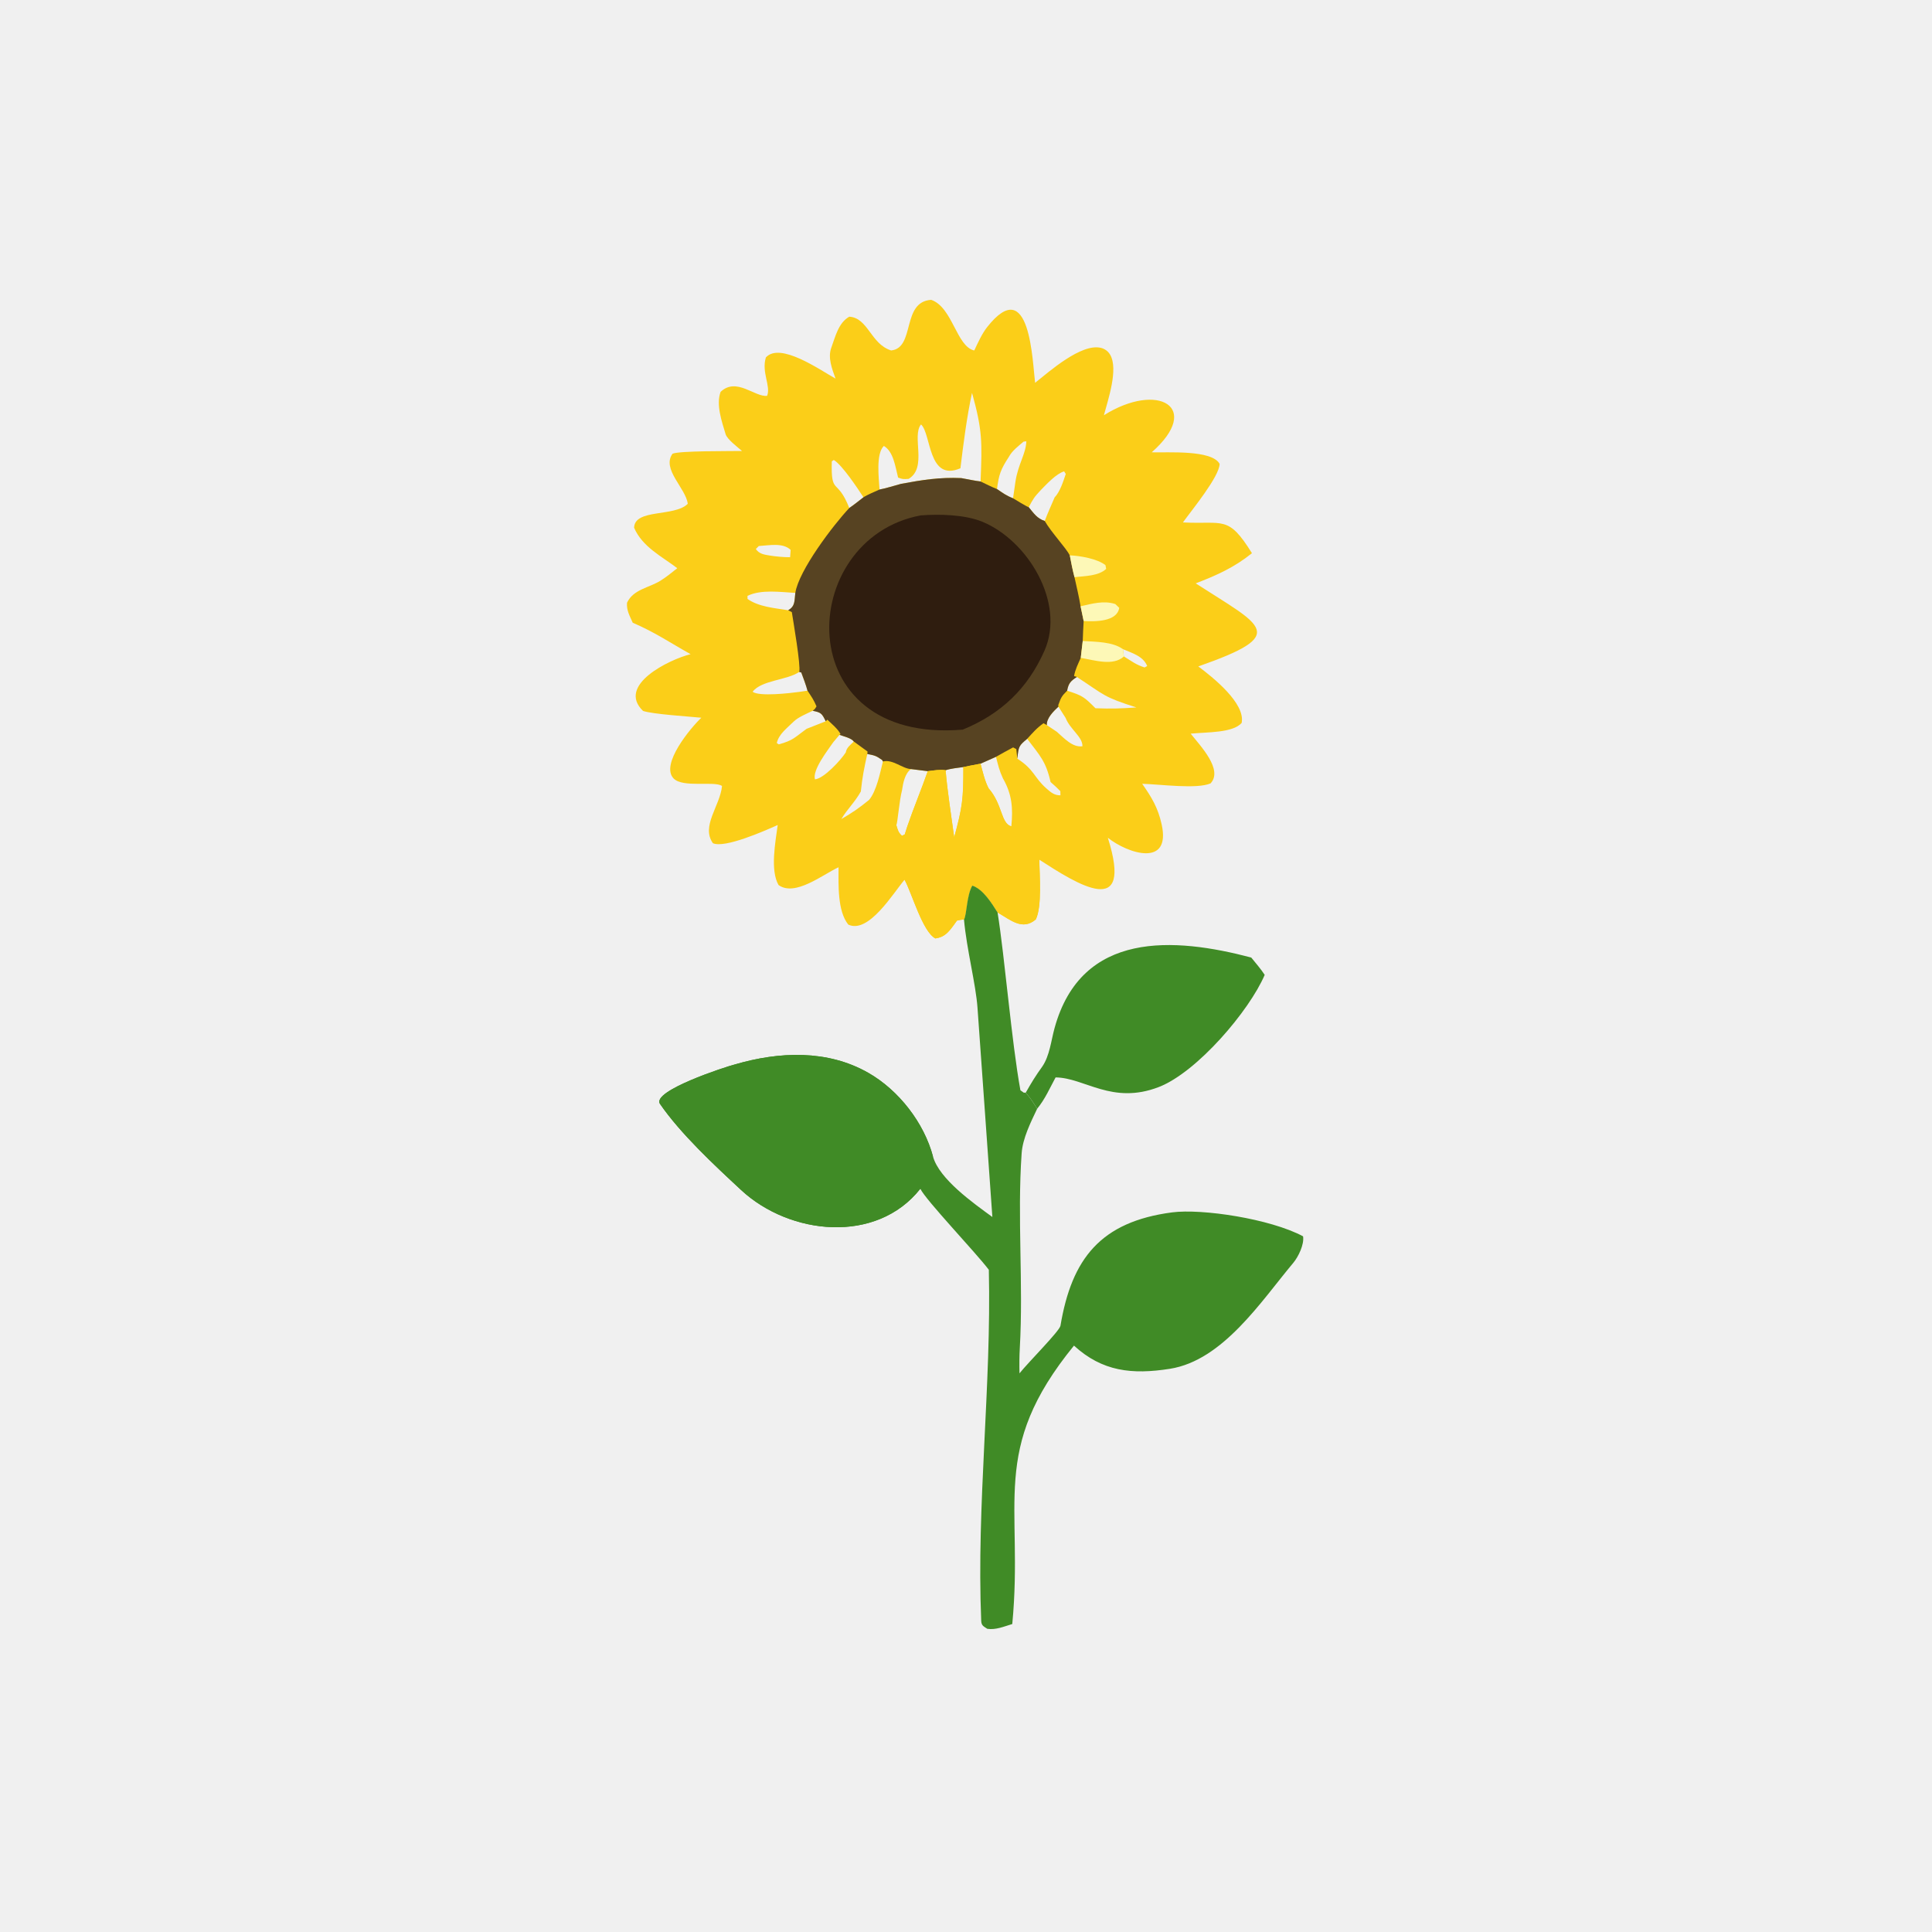
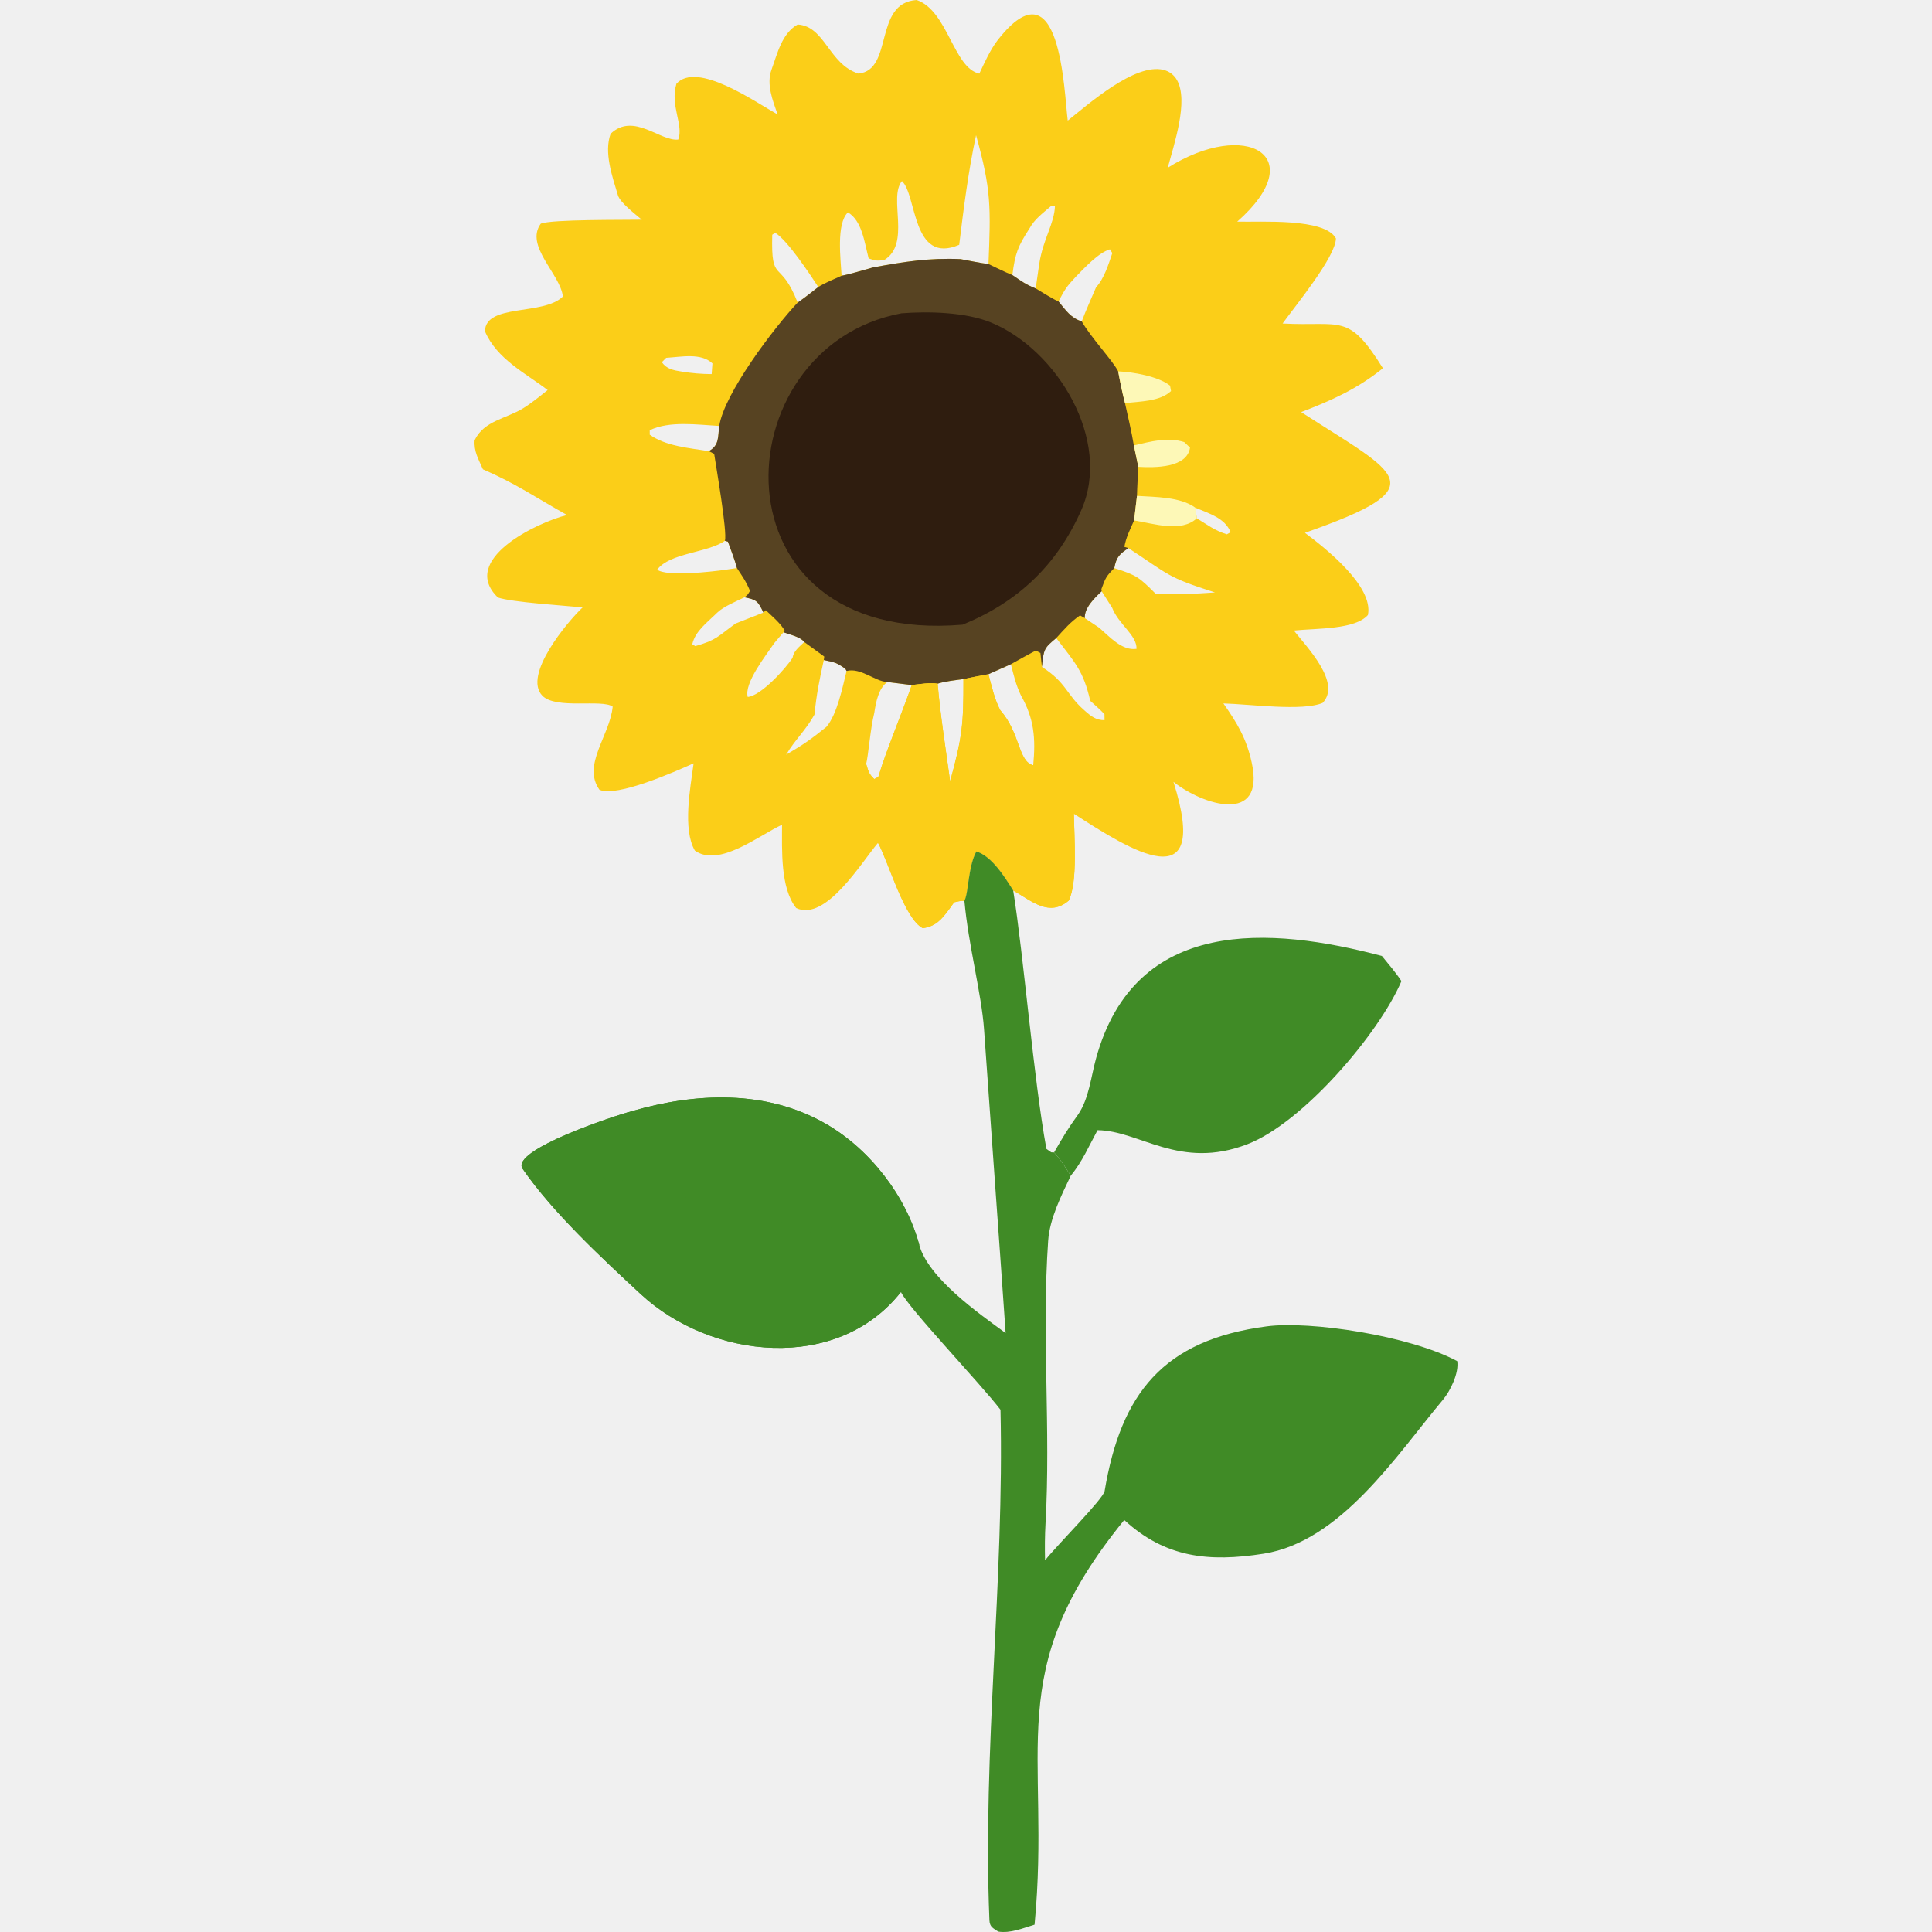
- <svg xmlns="http://www.w3.org/2000/svg" width="200" height="200" viewBox="-78.58 -37.58 242.15 242.15" fill="none">
+ <svg xmlns="http://www.w3.org/2000/svg" width="200" height="200" viewBox="0 0 84.765 166.603" fill="none">
  <g clip-path="url(#clip0_7118_320)">
    <path d="M26.143 9.874C25.705 8.654 25.155 7.253 25.61 6.009C26.131 4.583 26.503 2.889 27.863 2.113C30.236 2.26 30.538 5.528 33.11 6.345C36.16 6.035 34.379 0.246 38.13 0C40.82 0.925 41.294 5.857 43.532 6.349C43.973 5.407 44.495 4.248 45.13 3.439C50.554 -3.465 50.828 7.878 51.156 10.399C52.917 9.003 56.929 5.423 59.404 6.02C59.899 6.138 60.322 6.455 60.573 6.898C61.607 8.716 60.303 12.491 59.78 14.464C66.545 10.213 72.18 13.456 65.773 19.111C67.836 19.168 73.306 18.778 74.283 20.558C74.258 22.148 70.826 26.314 69.684 27.898C74.793 28.17 75.33 26.932 78.337 31.755C76.123 33.543 73.893 34.535 71.286 35.537C79.69 40.966 83.084 41.927 71.609 45.947C73.395 47.281 77.551 50.565 77.043 53.032C75.928 54.299 72.684 54.169 70.655 54.374C71.835 55.866 74.76 58.884 73.145 60.608C71.425 61.352 66.868 60.721 64.578 60.658C65.769 62.355 66.563 63.667 67.022 65.764C68.201 71.144 62.812 69.435 60.273 67.423C63.54 77.773 56.503 73.282 51.688 70.175C51.704 72.159 52.036 76.046 51.241 77.662C49.568 79.083 48.106 77.739 46.452 76.787C45.736 75.658 44.644 73.855 43.278 73.421C42.559 74.716 42.612 76.964 42.245 77.682C41.889 77.673 41.722 77.734 41.361 77.805C41.219 78.009 41.074 78.211 40.926 78.411C40.274 79.29 39.784 79.876 38.658 80.041C37.054 79.213 35.705 74.335 34.795 72.683C33.376 74.346 30.298 79.501 27.741 78.305C26.367 76.596 26.518 73.293 26.519 71.12C24.52 72.042 21.08 74.835 19 73.349C17.931 71.486 18.608 67.977 18.894 65.824C17.301 66.539 12.273 68.769 10.776 68.106C9.251 65.969 11.678 63.43 11.915 60.934C10.99 60.263 7.009 61.2 5.845 59.987C4.149 58.22 8.014 53.614 9.323 52.377C7.711 52.218 3.241 51.937 2.018 51.526C-1.337 48.292 5.325 45.071 7.977 44.411C5.252 42.892 3.635 41.734 0.724 40.47C0.326 39.563 -0.064 38.931 0.009 37.963C0.808 36.277 2.745 36.105 4.202 35.203C4.908 34.766 5.654 34.158 6.307 33.636C4.39 32.169 1.928 30.974 0.897 28.566C0.956 26.151 5.948 27.238 7.62 25.568C7.399 23.625 4.312 21.214 5.713 19.287C6.626 18.903 12.941 18.975 14.425 18.944C13.865 18.465 12.555 17.472 12.366 16.84C11.886 15.231 11.143 13.152 11.737 11.534C13.716 9.651 16.03 12.22 17.569 12.032C18.055 10.782 16.84 9.104 17.411 7.222C19.188 5.255 24.165 8.768 26.143 9.874ZM41.796 21.112C37.711 22.855 38.16 16.793 36.859 15.618C35.658 17.057 37.682 21.038 35.3 22.442C34.645 22.477 34.623 22.515 33.985 22.279C33.617 20.847 33.404 19.025 32.199 18.312C31.173 19.304 31.582 22.401 31.655 23.777C32.359 23.651 33.62 23.266 34.356 23.063C37.032 22.569 39.17 22.225 41.909 22.343C42.586 22.464 43.674 22.697 44.32 22.767C44.517 17.874 44.57 16.377 43.25 11.658C42.582 14.769 42.181 17.952 41.796 21.112ZM52.362 27.716C52.709 26.784 53.207 25.693 53.603 24.762C54.281 24.066 54.691 22.736 54.999 21.824L54.794 21.5C53.802 21.791 52.609 23.094 51.872 23.842C51.038 24.735 50.927 24.919 50.359 25.992C50.995 26.763 51.404 27.406 52.362 27.716ZM63.855 51.089C59.666 49.751 59.968 49.608 56.39 47.268C55.647 47.764 55.347 48.014 55.17 48.989C57.116 49.614 57.309 49.772 58.721 51.189C60.734 51.266 61.866 51.228 63.855 51.089ZM46.254 57.279L44.316 58.14C44.597 59.169 44.843 60.303 45.333 61.233C47.097 63.254 46.856 65.639 48.178 65.993C48.398 63.699 48.265 61.965 47.118 59.968C46.658 58.963 46.526 58.345 46.254 57.279ZM22.515 53.767L24.914 52.824C24.434 51.81 24.3 51.71 23.28 51.508C22.575 51.85 21.47 52.307 20.938 52.823C20.043 53.703 19.035 54.419 18.779 55.554L19.037 55.717C20.877 55.195 20.964 54.89 22.515 53.767ZM48.695 22.767C49.04 20.551 50 19.324 50.056 17.732L49.71 17.772C48.997 18.39 48.294 18.891 47.852 19.706C46.853 21.246 46.614 21.873 46.382 23.718C47.133 24.224 47.536 24.541 48.392 24.872L48.695 22.767ZM35.127 66.035C35.893 63.775 36.894 61.401 37.705 59.075L35.6 58.812C34.838 59.355 34.614 60.541 34.476 61.467C34.129 62.806 33.946 65.35 33.768 65.862C33.983 66.533 33.983 66.707 34.468 67.178L34.821 67.001L35.127 66.035ZM54.982 52.404L54.081 50.988C53.488 51.547 52.57 52.421 52.628 53.303L53.875 54.136C54.783 54.923 55.843 56.136 57.087 55.952C57.125 54.767 55.539 53.849 54.982 52.404ZM30.347 62.678C31.273 61.585 31.73 59.291 32.083 57.862L31.977 57.669C31.203 57.127 31.053 57.108 30.121 56.918C29.734 58.68 29.5 59.806 29.314 61.625C28.534 63.016 27.653 63.769 26.871 65.079C28.358 64.209 29.007 63.76 30.347 62.678ZM62.287 44.696C63.28 45.3 63.746 45.706 64.871 46.077L65.205 45.897C64.7 44.666 63.381 44.298 62.164 43.783L62.287 44.696ZM20.45 32.261L20.517 31.34C19.53 30.409 17.862 30.775 16.529 30.857L16.151 31.235C16.573 31.823 17.115 31.925 17.889 32.047C18.736 32.184 19.592 32.255 20.45 32.261ZM20.209 38.905C21.122 38.386 20.979 37.688 21.103 36.733C19.203 36.622 16.795 36.278 15.109 37.103L15.11 37.486C16.501 38.478 18.499 38.632 20.209 38.905ZM28.435 55.363C28.117 54.926 27.253 54.745 26.64 54.522L25.855 55.451C25.156 56.48 23.229 58.912 23.561 60.099C24.687 60.01 26.82 57.673 27.426 56.724C27.516 56.137 27.991 55.796 28.435 55.363ZM53.094 60.433C52.507 57.833 51.766 57.134 50.165 55.022C49.13 55.881 49.084 55.952 48.928 57.508C51.067 58.883 51.005 59.859 52.561 61.229C53.167 61.773 53.587 62.107 54.33 62.103L54.321 61.581C53.909 61.158 53.536 60.825 53.094 60.433ZM27.866 26.092C28.479 25.672 29.057 25.206 29.643 24.749C28.931 23.655 26.992 20.723 25.928 20.072L25.674 20.241C25.56 24.604 26.343 22.213 27.866 26.092ZM21.595 46.638C20.052 47.689 16.852 47.668 15.752 49.122C16.573 49.749 20.45 49.295 21.539 49.147C21.902 49.097 22.265 49.044 22.628 48.986C22.443 48.266 22.109 47.42 21.85 46.709L21.595 46.638ZM39.937 58.956C40.165 61.633 40.649 64.683 41.015 67.374C42.056 63.558 42.172 62.521 42.163 58.561C41.467 58.657 40.59 58.745 39.937 58.956Z" fill="#FBCE18" />
    <path d="M34.356 23.063C37.032 22.569 39.17 22.225 41.909 22.343C42.587 22.464 43.674 22.697 44.321 22.767C44.961 23.07 45.736 23.464 46.382 23.718C47.133 24.224 47.536 24.541 48.392 24.872C48.803 25.116 49.983 25.856 50.359 25.992C50.995 26.763 51.404 27.406 52.362 27.716C53.201 29.166 55.033 31.095 55.504 32.025C55.685 33.005 55.842 33.789 56.092 34.76C56.353 35.947 56.658 37.217 56.855 38.408L57.242 40.258C57.201 41.081 57.144 41.94 57.126 42.76L56.878 44.877C56.537 45.649 56.182 46.328 56.04 47.157L56.39 47.268C55.647 47.764 55.347 48.014 55.17 48.989C54.457 49.706 54.41 49.843 54.059 50.798L54.081 50.988C53.488 51.547 52.57 52.421 52.628 53.303L52.216 53.066C51.355 53.666 50.871 54.252 50.165 55.022C49.13 55.881 49.084 55.952 48.928 57.508L48.8 56.309L48.401 56.097C47.68 56.481 46.964 56.875 46.254 57.279L44.316 58.14C43.596 58.268 42.879 58.408 42.163 58.561C41.467 58.657 40.59 58.745 39.937 58.956C39.251 58.842 38.415 58.993 37.705 59.075L35.6 58.812C34.547 58.774 33.313 57.544 32.083 57.862L31.977 57.669C31.203 57.127 31.053 57.108 30.121 56.918L30.159 56.618L28.435 55.363C28.117 54.926 27.253 54.745 26.64 54.522L26.765 54.413C26.428 53.777 25.659 53.138 25.115 52.62L24.914 52.824C24.434 51.81 24.3 51.71 23.28 51.508C23.616 51.226 23.517 51.341 23.757 50.951C23.413 50.132 23.11 49.712 22.628 48.986C22.443 48.266 22.109 47.42 21.851 46.709L21.595 46.638C21.806 45.847 20.836 40.261 20.666 39.14L20.209 38.905C21.122 38.386 20.98 37.688 21.103 36.733C21.539 33.913 25.833 28.255 27.866 26.092C28.48 25.672 29.057 25.206 29.643 24.749C30.105 24.439 31.108 24.025 31.655 23.777C32.359 23.651 33.62 23.266 34.356 23.063Z" fill="#574322" />
    <path d="M36.818 27.018C39.137 26.835 42.338 26.917 44.507 27.799C50.21 30.118 54.994 37.961 52.324 43.989C50.216 48.749 46.859 51.916 42.091 53.868C20.173 55.725 21.249 29.913 36.818 27.018Z" fill="#2F1D0F" />
    <path d="M42.162 58.561C42.878 58.408 43.596 58.268 44.316 58.14C44.597 59.169 44.842 60.303 45.332 61.233C47.097 63.254 46.855 65.639 48.177 65.993C48.386 67.051 50.271 69.294 51.032 70.113C51.294 70.16 51.467 70.233 51.687 70.175C51.703 72.159 52.035 76.046 51.24 77.662C49.567 79.083 48.106 77.739 46.452 76.787C45.735 75.658 44.643 73.855 43.278 73.421C42.559 74.716 42.612 76.964 42.244 77.682C41.889 77.673 41.721 77.734 41.361 77.805C41.219 78.009 41.074 78.211 40.926 78.411C40.273 79.29 39.783 79.876 38.658 80.041C37.053 79.213 35.704 74.335 34.795 72.683L34.334 72.563C33.837 70.782 33.08 67.635 33.768 65.862C33.982 66.533 33.982 66.707 34.468 67.178L34.82 67.001L35.126 66.035C35.892 63.775 36.893 61.401 37.704 59.075C38.414 58.993 39.25 58.842 39.937 58.956C40.164 61.633 40.649 64.683 41.015 67.374C42.056 63.558 42.171 62.521 42.162 58.561Z" fill="#FBCE18" />
    <path d="M57.125 42.76C58.733 42.864 60.875 42.839 62.163 43.783L62.286 44.696C60.935 45.942 58.641 45.167 56.877 44.877L57.125 42.76Z" fill="#FDF8B7" />
    <path d="M56.855 38.408C58.302 38.081 59.779 37.657 61.205 38.128L61.7 38.6C61.447 40.358 58.652 40.341 57.243 40.258L56.855 38.408Z" fill="#FDF8B7" />
    <path d="M55.504 32.025C56.781 32.075 58.969 32.452 59.976 33.255L60.063 33.721C59.132 34.614 57.407 34.617 56.092 34.76C55.842 33.789 55.685 33.005 55.504 32.025Z" fill="#FDF8B7" />
    <path d="M42.245 77.682C42.612 76.964 42.559 74.716 43.278 73.421C44.644 73.855 45.736 75.658 46.452 76.787C47.356 82.409 48.21 93.054 49.316 99.07C49.452 99.168 49.588 99.267 49.724 99.365L49.976 99.378C50.61 100.087 50.913 100.597 51.414 101.386C50.606 103.085 49.6 105.085 49.468 106.982C48.904 115.073 49.699 123.265 49.239 131.379C49.181 132.406 49.173 133.525 49.2 134.549C50.366 133.097 54.224 129.249 54.336 128.576C55.743 120.179 59.367 115.552 68.321 114.376C72.061 113.884 80.625 115.171 84.742 117.376C84.907 118.375 84.161 119.931 83.513 120.705C79.499 125.495 74.706 132.929 68.052 133.98C63.304 134.73 59.574 134.323 56.028 131.075C45.327 144.203 49.742 150.816 48.295 165.969C47.237 166.291 46.22 166.728 45.164 166.569C44.73 166.272 44.428 166.189 44.402 165.584C43.797 150.993 45.694 136.157 45.356 121.57C43.646 119.323 37.464 112.853 36.77 111.415C31.268 118.39 20.403 117.227 14.32 111.584C10.934 108.442 6.732 104.536 4.146 100.785C3.029 99.166 12.338 96.13 13.543 95.829C19.075 94.21 25.15 93.95 30.295 96.909C34.083 99.088 37.237 103.147 38.361 107.381C39.142 110.201 43.423 113.223 45.8 114.954C45.2 106.261 44.545 97.442 43.937 88.744C43.728 85.756 42.577 81.427 42.245 77.682Z" fill="#408B26" />
    <path d="M36.77 111.415C31.268 118.389 20.403 117.227 14.32 111.584C10.934 108.442 6.732 104.536 4.146 100.785C3.029 99.166 12.338 96.13 13.543 95.829C19.075 94.21 25.15 93.95 30.295 96.909C34.083 99.088 37.237 103.147 38.361 107.381L38.147 107.364C33.974 106.998 12.182 101.197 11.109 101.561C11.896 102.182 12.961 101.738 13.978 102.066C21.171 104.386 29.965 105.177 35.95 110.12C36.276 110.389 36.917 110.97 36.77 111.415Z" fill="#408B26" />
    <path d="M52.05 96.106C52.982 94.751 53.158 92.866 53.593 91.282C56.966 78.994 68.654 79.904 78.247 82.435C78.784 83.099 79.479 83.902 79.932 84.606C78.021 89.092 71.462 96.807 66.659 98.664C60.802 100.929 57.352 97.487 53.725 97.459C52.964 98.862 52.421 100.151 51.415 101.386C50.914 100.597 50.611 100.087 49.977 99.378C50.702 98.111 51.197 97.284 52.05 96.106Z" fill="#408B26" />
  </g>
  <defs>
    <clipPath id="clip0_7118_320">
      <rect width="84.765" height="166.603" fill="white" />
    </clipPath>
  </defs>
</svg>
